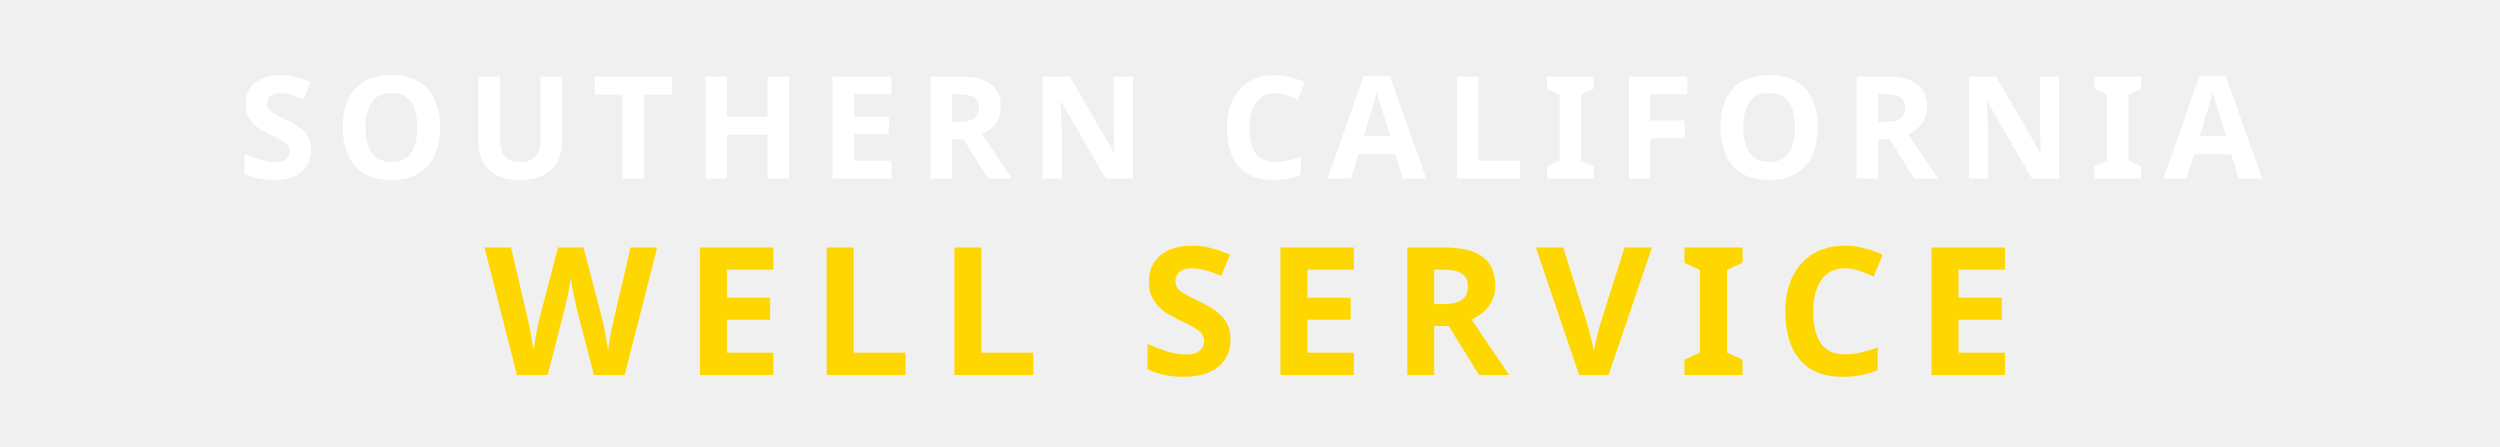
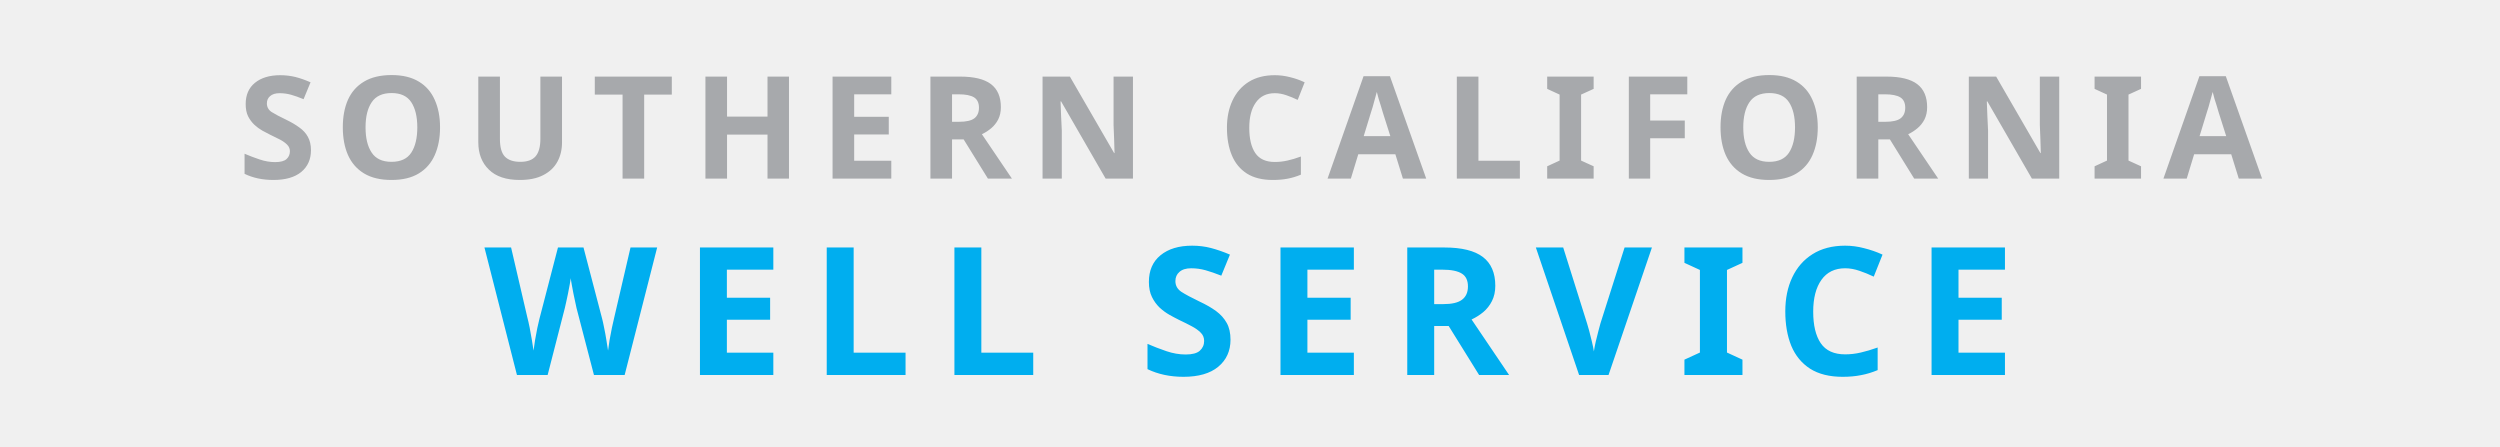
<svg xmlns="http://www.w3.org/2000/svg" viewBox="0 0 280 50" width="280" height="50">
-   <text x="140" y="20" text-anchor="middle" font-family="'Impact', 'Arial Black', sans-serif" font-weight="bold" font-size="16" fill="#FFFFFF" letter-spacing="2">SOUTHERN CALIFORNIA</text>
-   <text x="140" y="42" text-anchor="middle" font-family="'Impact', 'Arial Black', sans-serif" font-weight="bold" font-size="20" fill="#FFD700" letter-spacing="3">WELL SERVICE</text>
+   <text x="140" y="20" text-anchor="middle" font-family="'Impact', 'Arial Black', sans-serif" font-weight="bold" font-size="16" fill="#A7A9AC" letter-spacing="2">SOUTHERN CALIFORNIA</text>
+   <text x="140" y="42" text-anchor="middle" font-family="'Impact', 'Arial Black', sans-serif" font-weight="bold" font-size="20" fill="#00AEEF" letter-spacing="3">WELL SERVICE</text>
</svg>
